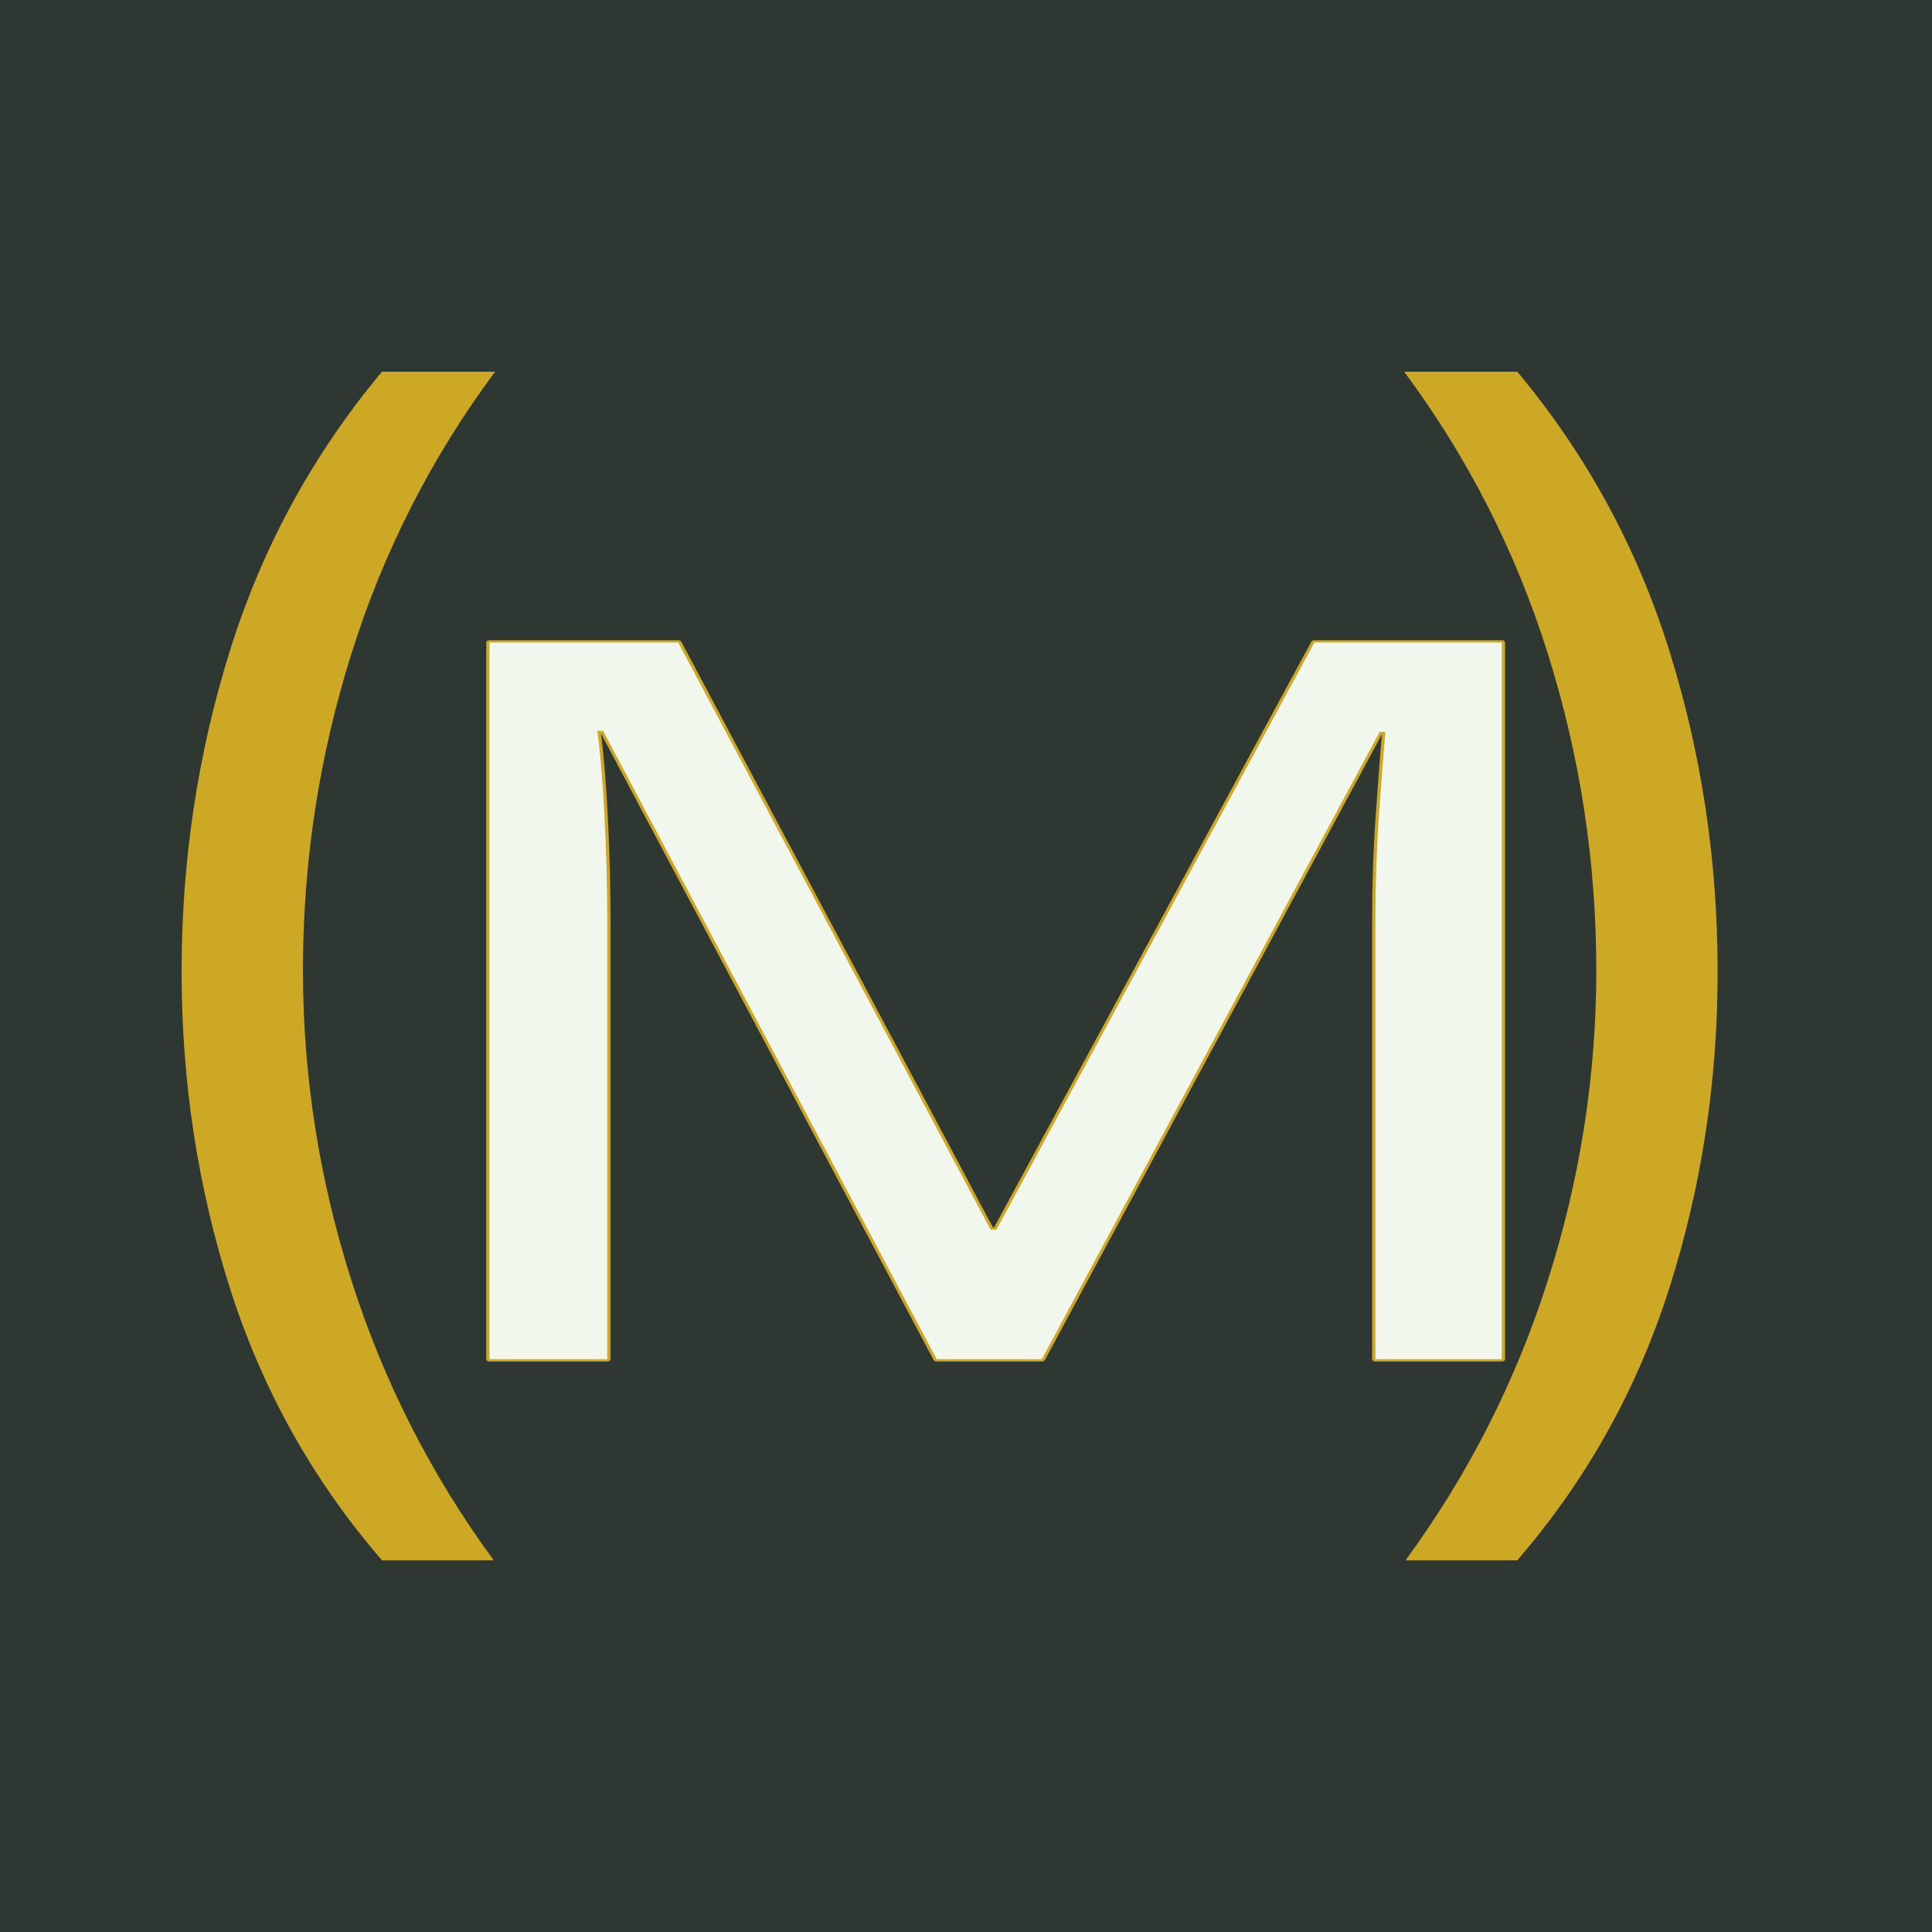
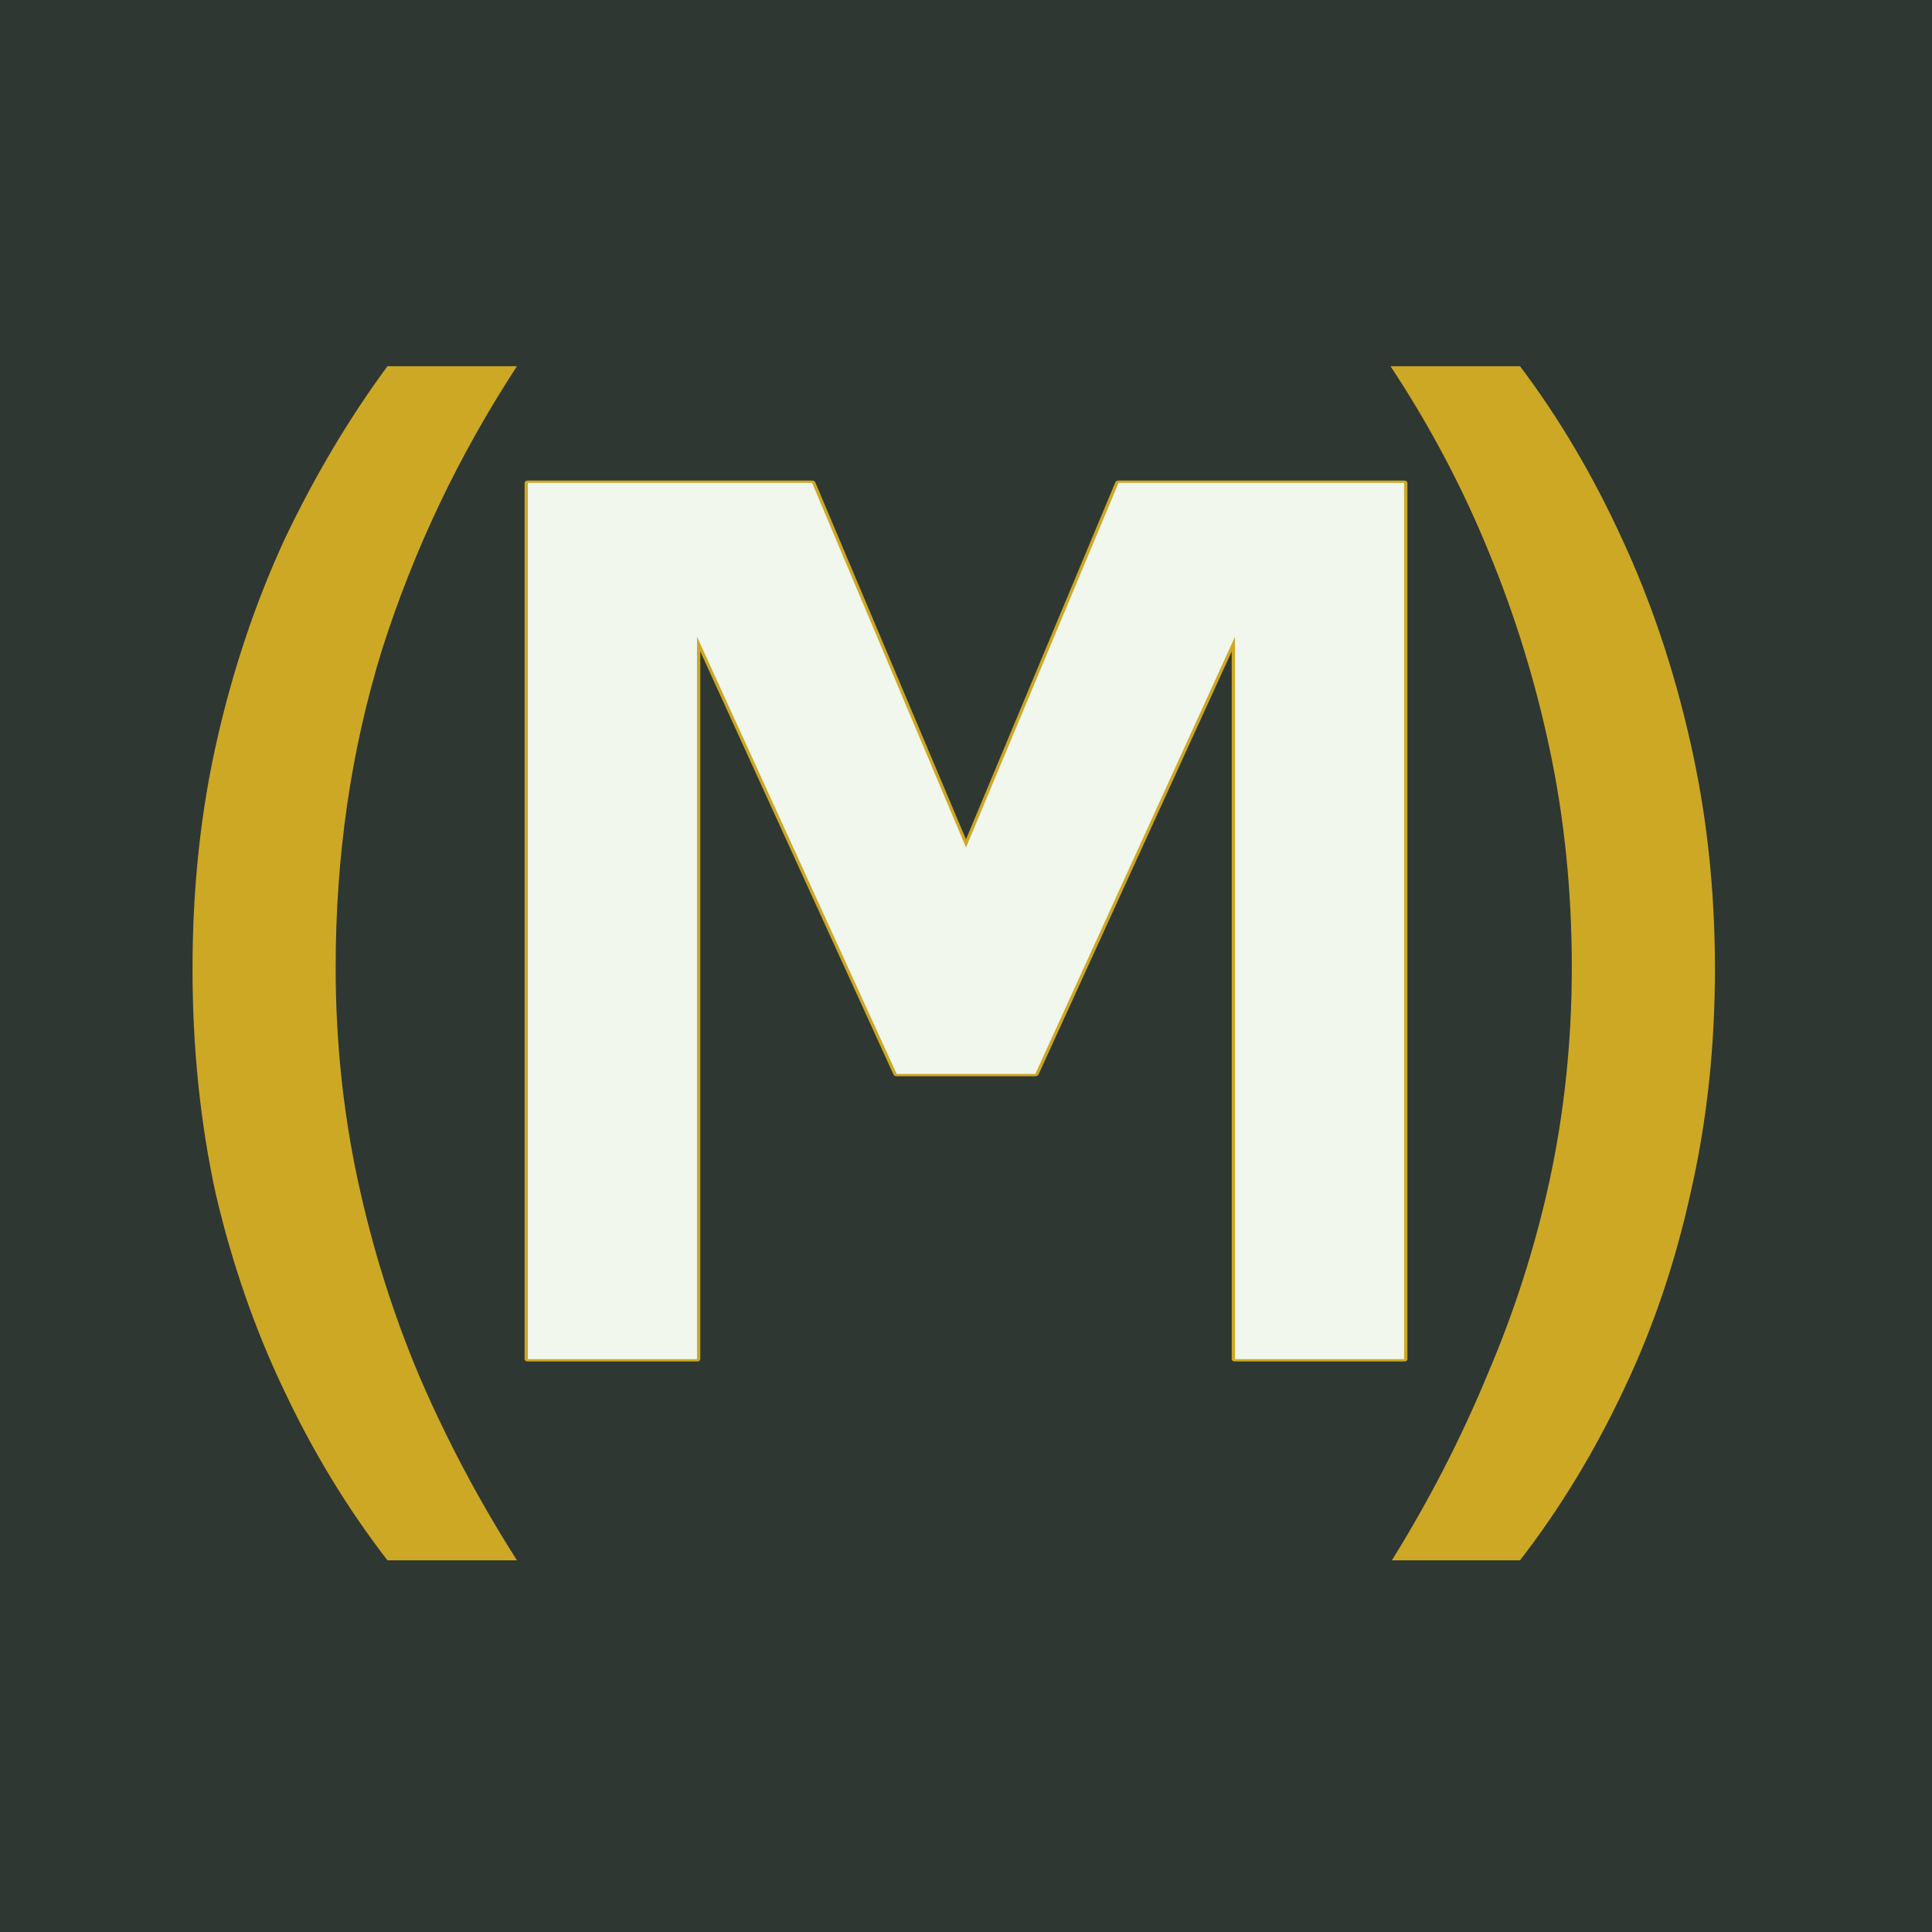
<svg xmlns="http://www.w3.org/2000/svg" width="350mm" height="350mm" viewBox="0 0 350 350" version="1.1" id="svg1">
  <defs id="defs1">
    <rect x="1547.941" y="-76.873" width="1719.159" height="1747.112" id="rect13" />
  </defs>
  <g id="layer3">
-     <rect style="fill:#2f3732;fill-opacity:1;stroke-width:2.103;stroke-linecap:round;stroke-linejoin:round;paint-order:markers fill stroke" id="rect14" width="350" height="350" x="0" y="0" />
+     <path id="rect14" style="fill:#2f3732;stroke-width:2.103;stroke-linecap:round;stroke-linejoin:round;paint-order:markers fill stroke" d="M 0,0 H 350 V 350 H 0 Z" />
  </g>
  <g id="layer1">
-     <text xml:space="preserve" style="font-style:normal;font-variant:normal;font-weight:normal;font-stretch:normal;font-size:216.265px;font-family:OCR-B;-inkscape-font-specification:OCR-B;font-variant-numeric:ordinal;letter-spacing:4.055px;word-spacing:0.012px;writing-mode:lr-tb;direction:ltr;fill:#f1f7ed;fill-opacity:1;stroke-width:1;stroke-linecap:round;stroke-linejoin:round;paint-order:stroke fill markers;stroke:#cda824;stroke-opacity:1;stroke-dasharray:none" x="53.579" y="292.849" id="text6" transform="scale(1.189351,0.8407943)">
-       <tspan id="tspan6" style="fill:#f1f7ed;fill-opacity:1;stroke-width:1;stroke:#cda824;stroke-opacity:1;stroke-dasharray:none;paint-order:stroke fill markers" x="53.579" y="292.849">M</tspan>
-     </text>
-     <text xml:space="preserve" style="font-style:normal;font-variant:normal;font-weight:normal;font-stretch:normal;font-size:246.944px;font-family:OCR-B;-inkscape-font-specification:OCR-B;font-variant-numeric:ordinal;letter-spacing:2.646px;word-spacing:0.008px;writing-mode:lr-tb;direction:ltr;fill:#cda824;fill-opacity:1;stroke-width:2.117;stroke-linecap:round;stroke-linejoin:round;paint-order:markers fill stroke" x="23.023" y="243.65" id="text7">
-       <tspan id="tspan7" style="font-style:normal;font-variant:normal;font-weight:normal;font-stretch:normal;font-size:246.944px;font-family:Sans;-inkscape-font-specification:'Sans, @wght=600';font-variant-ligatures:normal;font-variant-caps:normal;font-variant-numeric:ordinal;font-variant-east-asian:normal;font-variation-settings:'wght' 600;fill:#cda824;fill-opacity:1;stroke-width:2.117" x="23.023" y="243.65">(</tspan>
-     </text>
-     <text xml:space="preserve" style="font-style:normal;font-variant:normal;font-weight:normal;font-stretch:normal;font-size:246.944px;font-family:Sans;-inkscape-font-specification:'Sans, @wght=600';font-variant-ligatures:normal;font-variant-caps:normal;font-variant-numeric:ordinal;font-variant-east-asian:normal;font-variation-settings:'wght' 600;letter-spacing:2.646px;word-spacing:0.008px;writing-mode:lr-tb;direction:ltr;fill:#cda824;fill-opacity:1;stroke-width:2.117;stroke-linecap:round;stroke-linejoin:round;paint-order:markers fill stroke" x="246.966" y="243.65" id="text8">
-       <tspan id="tspan8" style="font-style:normal;font-variant:normal;font-weight:normal;font-stretch:normal;font-size:246.944px;font-family:Sans;-inkscape-font-specification:'Sans, @wght=600';font-variant-ligatures:normal;font-variant-caps:normal;font-variant-numeric:ordinal;font-variant-east-asian:normal;font-variation-settings:'wght' 600;fill:#cda824;fill-opacity:1;stroke-width:2.117" x="246.966" y="243.65">)</tspan>
-     </text>
+     <path d="M 80.401,292.849 H 106.167 V 137.197 l 30.412,94.194 h 21.12 l 30.412,-94.194 v 155.652 h 25.766 V 104.04 H 170.371 l -23.232,78.565 -23.443,-78.565 H 80.401 Z" id="text6" style="font-size:216.265px;font-family:OCR-B;-inkscape-font-specification:OCR-B;font-variant-numeric:ordinal;letter-spacing:4.055px;word-spacing:0.012px;fill:#f1f7ed;stroke:#cda824;stroke-linecap:round;stroke-linejoin:round;paint-order:stroke fill markers" transform="scale(1.189351,0.8407943)" aria-label="M" />
+     <path style="font-size:246.944px;font-family:Sans;-inkscape-font-specification:'Sans, @wght=600';font-variant-numeric:ordinal;font-variation-settings:'wght' 600;letter-spacing:2.646px;word-spacing:0.008px;fill:#cda824;stroke-width:2.117;stroke-linecap:round;stroke-linejoin:round;paint-order:markers fill stroke" d="m 34.877,175.494 q 0,-21.978 4.445,-41.487 4.445,-19.509 12.347,-36.548 8.149,-17.039 18.521,-31.115 h 23.46 q -15.804,24.201 -24.447,51.364 -8.396,27.164 -8.396,57.538 0,19.756 3.951,38.276 3.951,18.521 11.112,35.56 7.408,17.286 17.78,33.584 H 70.19 Q 59.324,268.592 51.422,251.8 43.52,235.254 39.075,216.24 34.877,196.978 34.877,175.494 Z" id="text7" aria-label="(" />
+     <path d="m 310.678,175.494 q 0,21.484 -4.445,40.746 -4.198,19.015 -12.1,35.56 -7.902,16.792 -18.768,30.868 H 252.152 q 10.125,-16.298 17.286,-33.584 7.408,-17.286 11.359,-35.56 3.951,-18.521 3.951,-38.276 0,-20.496 -3.951,-39.264 -3.951,-18.768 -11.112,-36.054 -7.161,-17.533 -17.78,-33.584 h 23.46 q 10.619,14.076 18.521,31.362 7.902,17.039 12.347,36.795 4.445,19.509 4.445,40.993 z" id="text8" style="font-size:246.944px;font-family:Sans;-inkscape-font-specification:'Sans, @wght=600';font-variant-numeric:ordinal;font-variation-settings:'wght' 600;letter-spacing:2.646px;word-spacing:0.008px;fill:#cda824;stroke-width:2.117;stroke-linecap:round;stroke-linejoin:round;paint-order:markers fill stroke" aria-label=")" />
  </g>
</svg>
